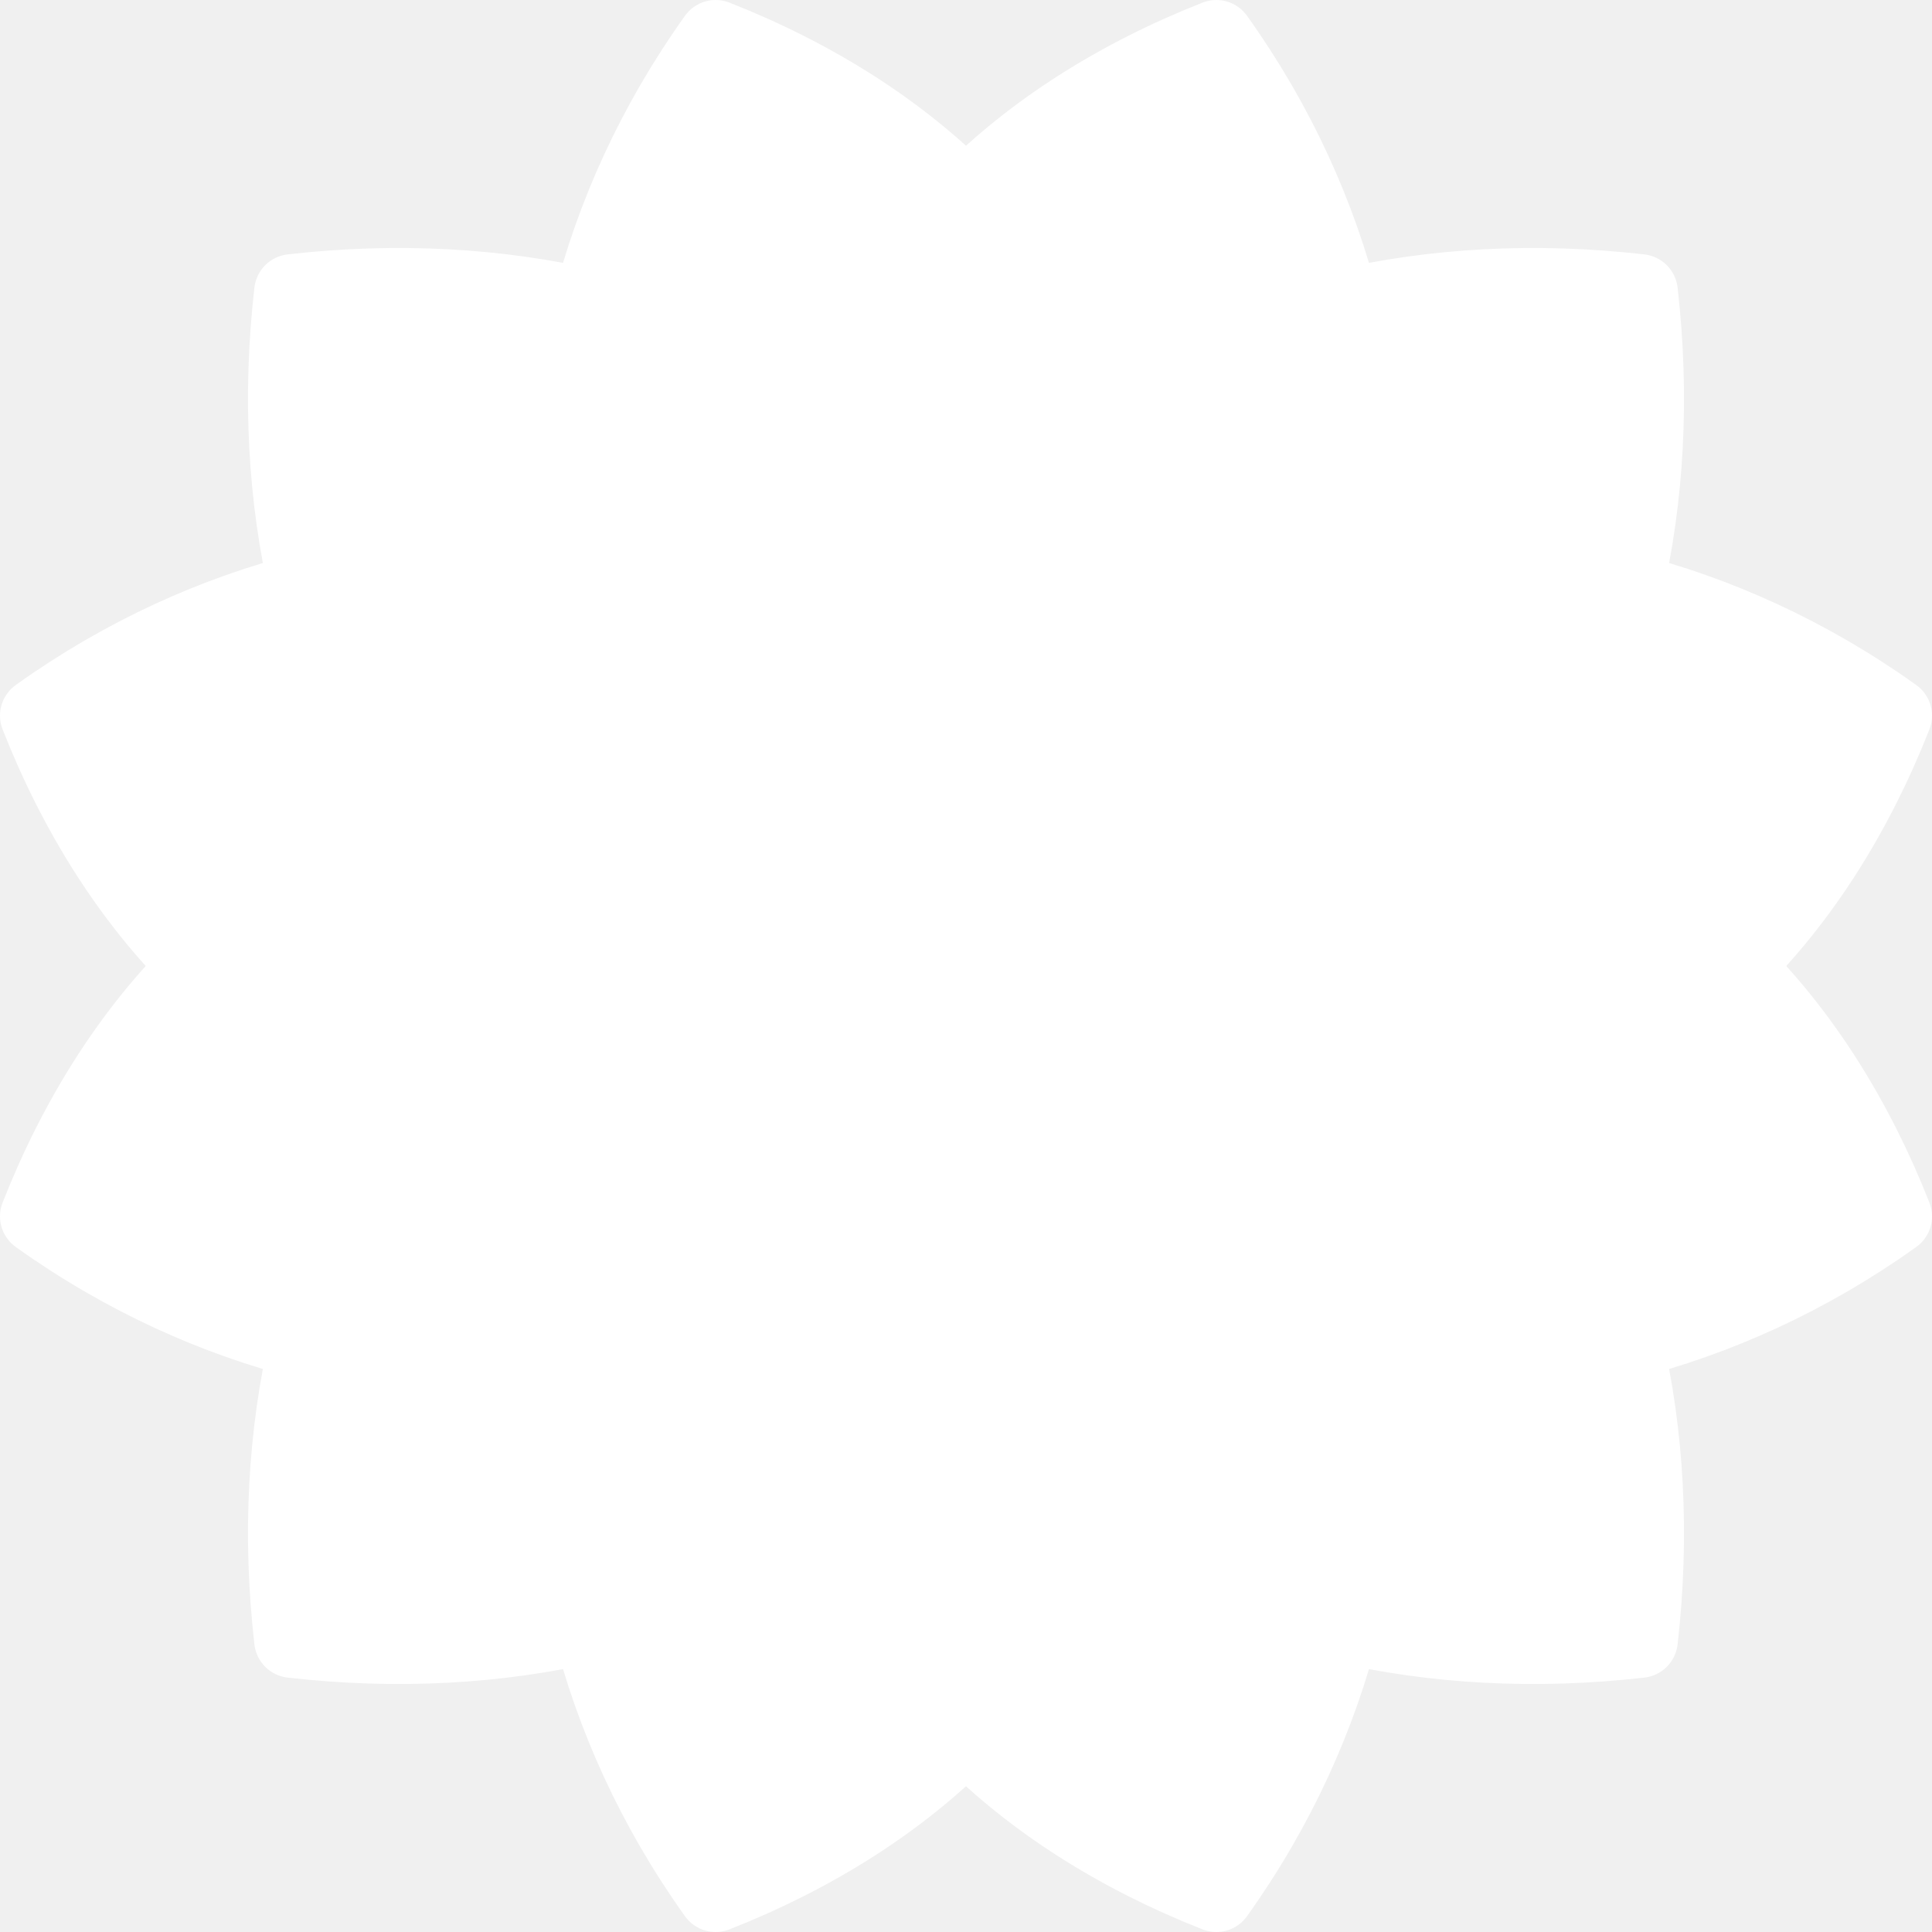
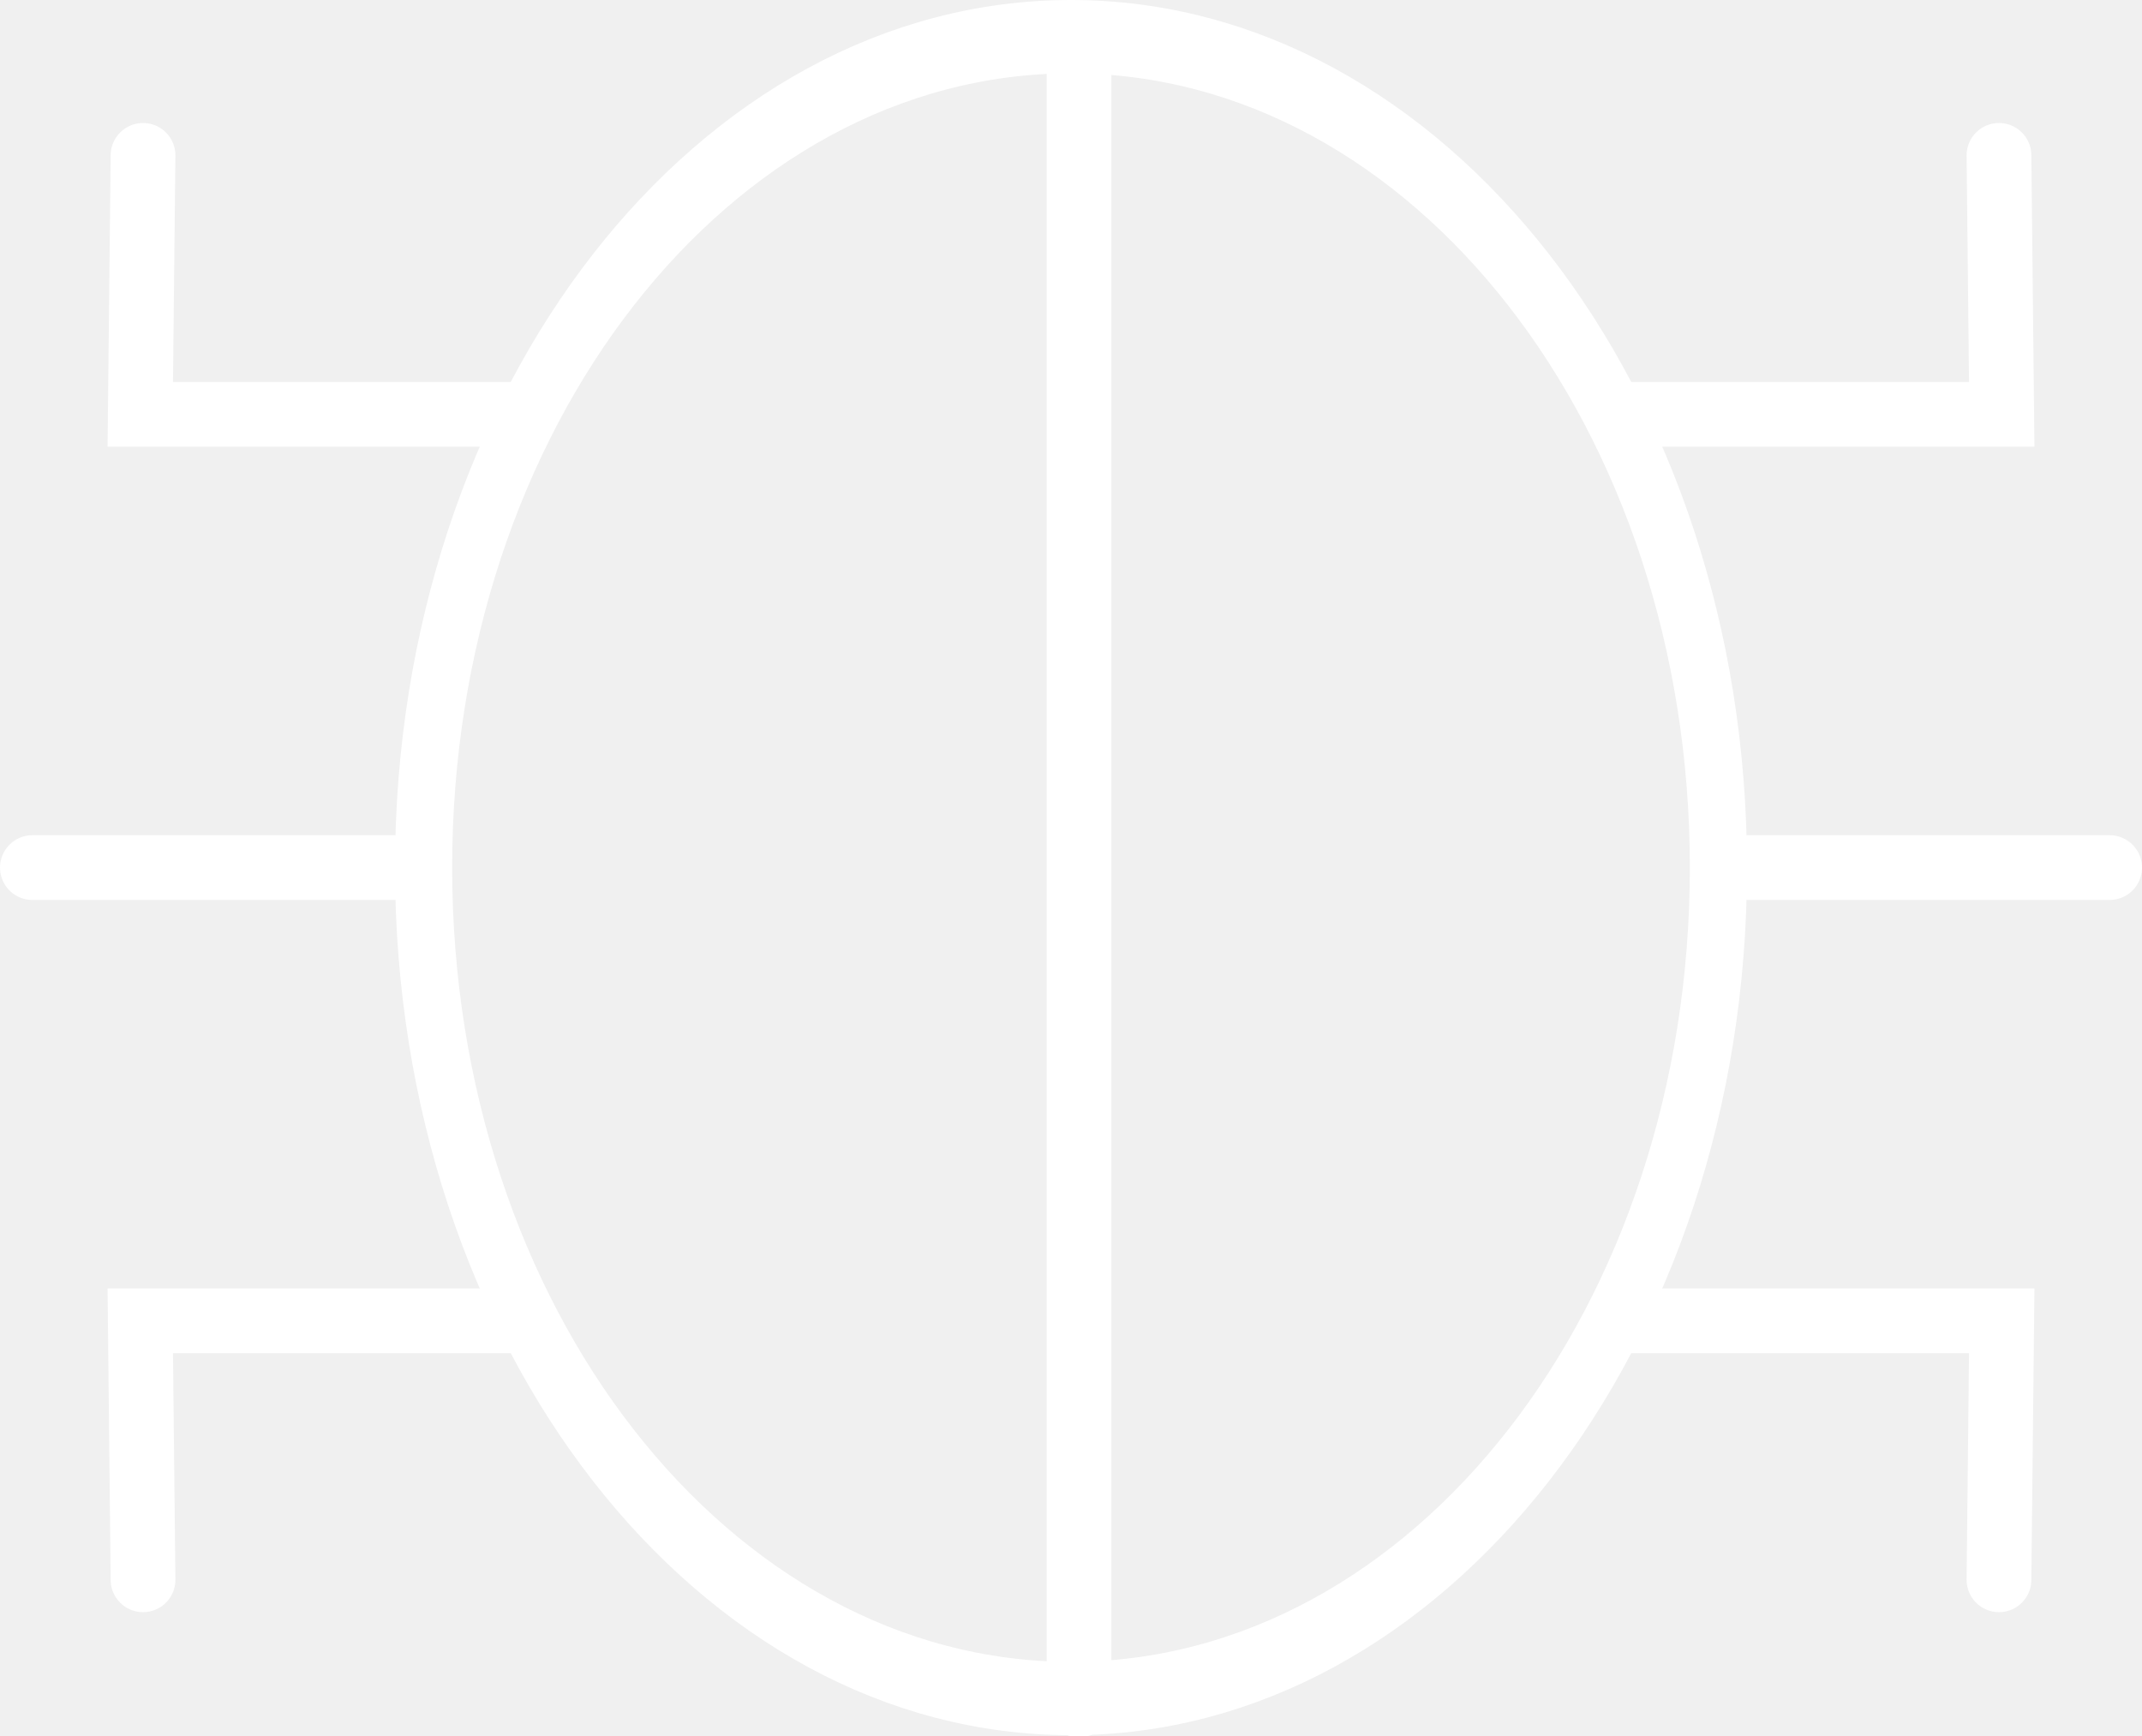
- <svg xmlns="http://www.w3.org/2000/svg" width="100mm" height="100mm" viewBox="0 0 100 100" version="1.1" id="svg1">
+ <svg xmlns="http://www.w3.org/2000/svg" width="99.256mm" height="80.399mm" viewBox="0 0 99.256 80.399" version="1.1" id="svg1">
  <defs id="defs1" />
-   <g id="layer1" transform="translate(-6.4217555e-6,-110)">
-     <g id="g11" style="fill:#ffffff;stroke:#ffffff;stroke-width:3.9;stroke-dasharray:none;stroke-opacity:1">
-       <path style="fill:#ffffff;stroke:#ffffff;stroke-width:3.569;stroke-linecap:round;stroke-linejoin:round;stroke-dasharray:none;stroke-opacity:1" id="path8" d="M 93.967,171.857 C 92.124,167.175 89.551,163.125 86.381,160 c 0.072,6.25 -1.862,12.399 -5.169,17.813 4.313,-1.092 8.663,-3.032 12.755,-5.956 z m -12.038,20.072 c 0.573,-4.991 0.289,-9.794 -0.717,-14.116 -3.307,5.414 -7.985,10.092 -13.399,13.399 4.322,1.006 9.125,1.29 14.116,0.717 z m -20.072,12.038 c 2.924,-4.093 4.865,-8.442 5.956,-12.755 -5.414,3.307 -11.564,5.242 -17.813,5.169 l -1.6e-5,-1e-5 c 5e-6,1e-5 1e-5,2e-5 1.6e-5,3e-5 3.125,3.17 7.175,5.743 11.857,7.586 z m -23.714,-2e-5 c 4.682,-1.843 8.732,-4.417 11.857,-7.586 -6.25,0.072 -12.399,-1.862 -17.813,-5.169 1.092,4.313 3.032,8.663 5.956,12.755 z M 18.071,191.929 c 4.991,0.573 9.794,0.289 14.116,-0.717 -5.414,-3.307 -10.092,-7.985 -13.399,-13.399 -1.006,4.322 -1.29,9.125 -0.717,14.116 z M 6.033,171.857 c 4.093,2.924 8.442,4.865 12.755,5.956 C 15.481,172.399 13.547,166.25 13.619,160 l 2.8e-5,-3e-5 c -2.4e-5,1e-5 -4.8e-5,2e-5 -7.3e-5,3e-5 -3.17,3.125 -5.743,7.175 -7.586,11.857 z m 3.3e-5,-23.714 c 1.843,4.682 4.417,8.732 7.586,11.857 -0.072,-6.25 1.862,-12.399 5.169,-17.813 -4.313,1.092 -8.663,3.032 -12.755,5.956 z M 18.071,128.071 c -0.573,4.991 -0.289,9.794 0.717,14.116 3.307,-5.414 7.985,-10.092 13.399,-13.399 -4.322,-1.006 -9.125,-1.29 -14.116,-0.717 z m 20.072,-12.038 c -2.924,4.093 -4.865,8.442 -5.956,12.755 5.414,-3.307 11.564,-5.242 17.813,-5.169 2.2e-5,0 4.4e-5,0 6.6e-5,0 -2.2e-5,-2e-5 -4.4e-5,-4e-5 -6.6e-5,-7e-5 -3.125,-3.17 -7.175,-5.743 -11.857,-7.586 z m 23.714,5e-5 c -4.682,1.843 -8.732,4.417 -11.857,7.586 6.25,-0.072 12.399,1.863 17.813,5.169 -1.092,-4.313 -3.032,-8.663 -5.956,-12.755 z m 20.072,12.038 c -4.991,-0.573 -9.794,-0.289 -14.116,0.717 5.414,3.307 10.092,7.985 13.399,13.399 1.006,-4.322 1.29,-9.125 0.717,-14.116 z m 12.038,20.072 c -4.093,-2.924 -8.442,-4.865 -12.755,-5.956 3.307,5.414 5.242,11.564 5.169,17.813 3.17,-3.125 5.743,-7.175 7.586,-11.857 z" transform="matrix(1.092862,0,0,1.092862,-4.643086,-14.85795)" />
-       <ellipse style="fill:#ffffff;stroke:#ffffff;stroke-width:3.9;stroke-linecap:round;stroke-linejoin:round;stroke-dasharray:none;stroke-opacity:1" id="path11" cx="50" cy="160" rx="37.171" ry="37.171" />
+   <g id="layer1" transform="translate(-0.3718486,-119.8007)">
+     <g id="g11" style="fill:none;stroke:#ffffff;stroke-width:4.414;stroke-dasharray:none;stroke-opacity:1" transform="matrix(0.6,0,0,0.77,20,36.8)">
+       <circle style="fill:none;stroke-width:4.414;stroke-dasharray:none" id="path8" cx="50" cy="160" r="50" />
    </g>
+     <path style="fill:none;stroke:#ffffff;stroke-width:3;stroke-linecap:round;stroke-dasharray:none;stroke-opacity:1" d="M 98.128,160 H 81 M 1.872,160 H 19" id="path10-8" />
+     <path style="fill:none;stroke:#ffffff;stroke-width:3;stroke-linecap:round;stroke-dasharray:none;stroke-opacity:1" d="M 76,139 H 93.128 L 93,127 M 24,139 H 6.872 l 0.128,-12 m 69,54 h 17.128 l -0.128,12 M 24,181 H 6.872 l 0.128,12" id="path10-8-9" />
+     <path style="fill:none;stroke:#ffffff;stroke-width:3;stroke-linecap:round;stroke-dasharray:none;stroke-opacity:1" d="m 50.372,121.801 v 77" id="path15" />
  </g>
</svg>
